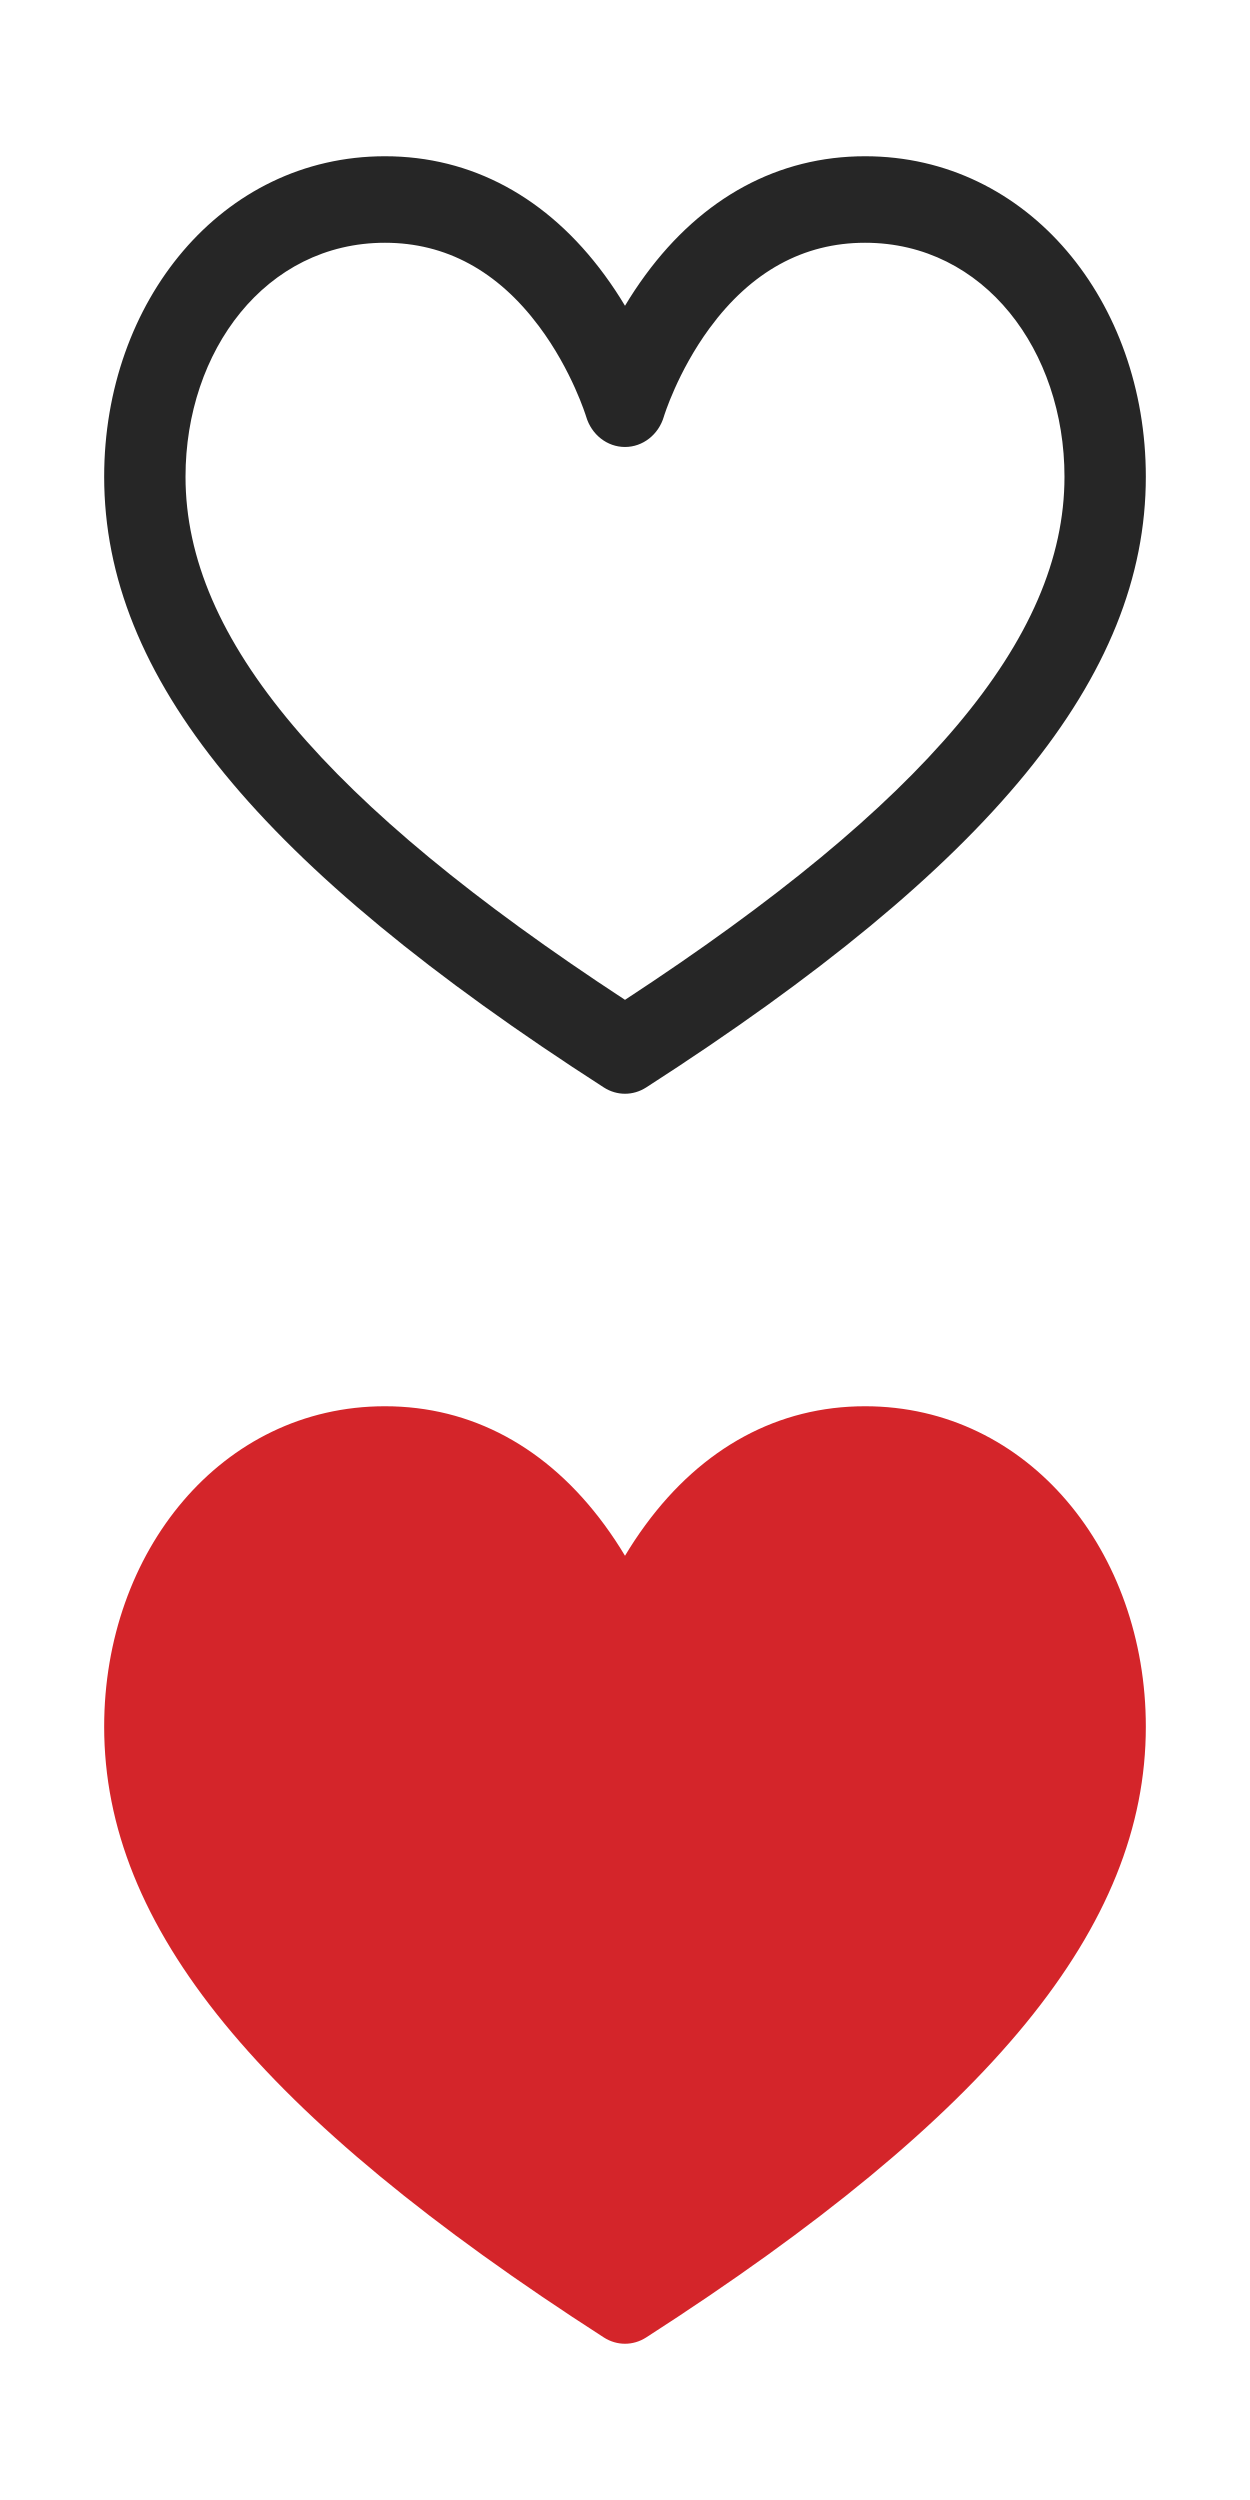
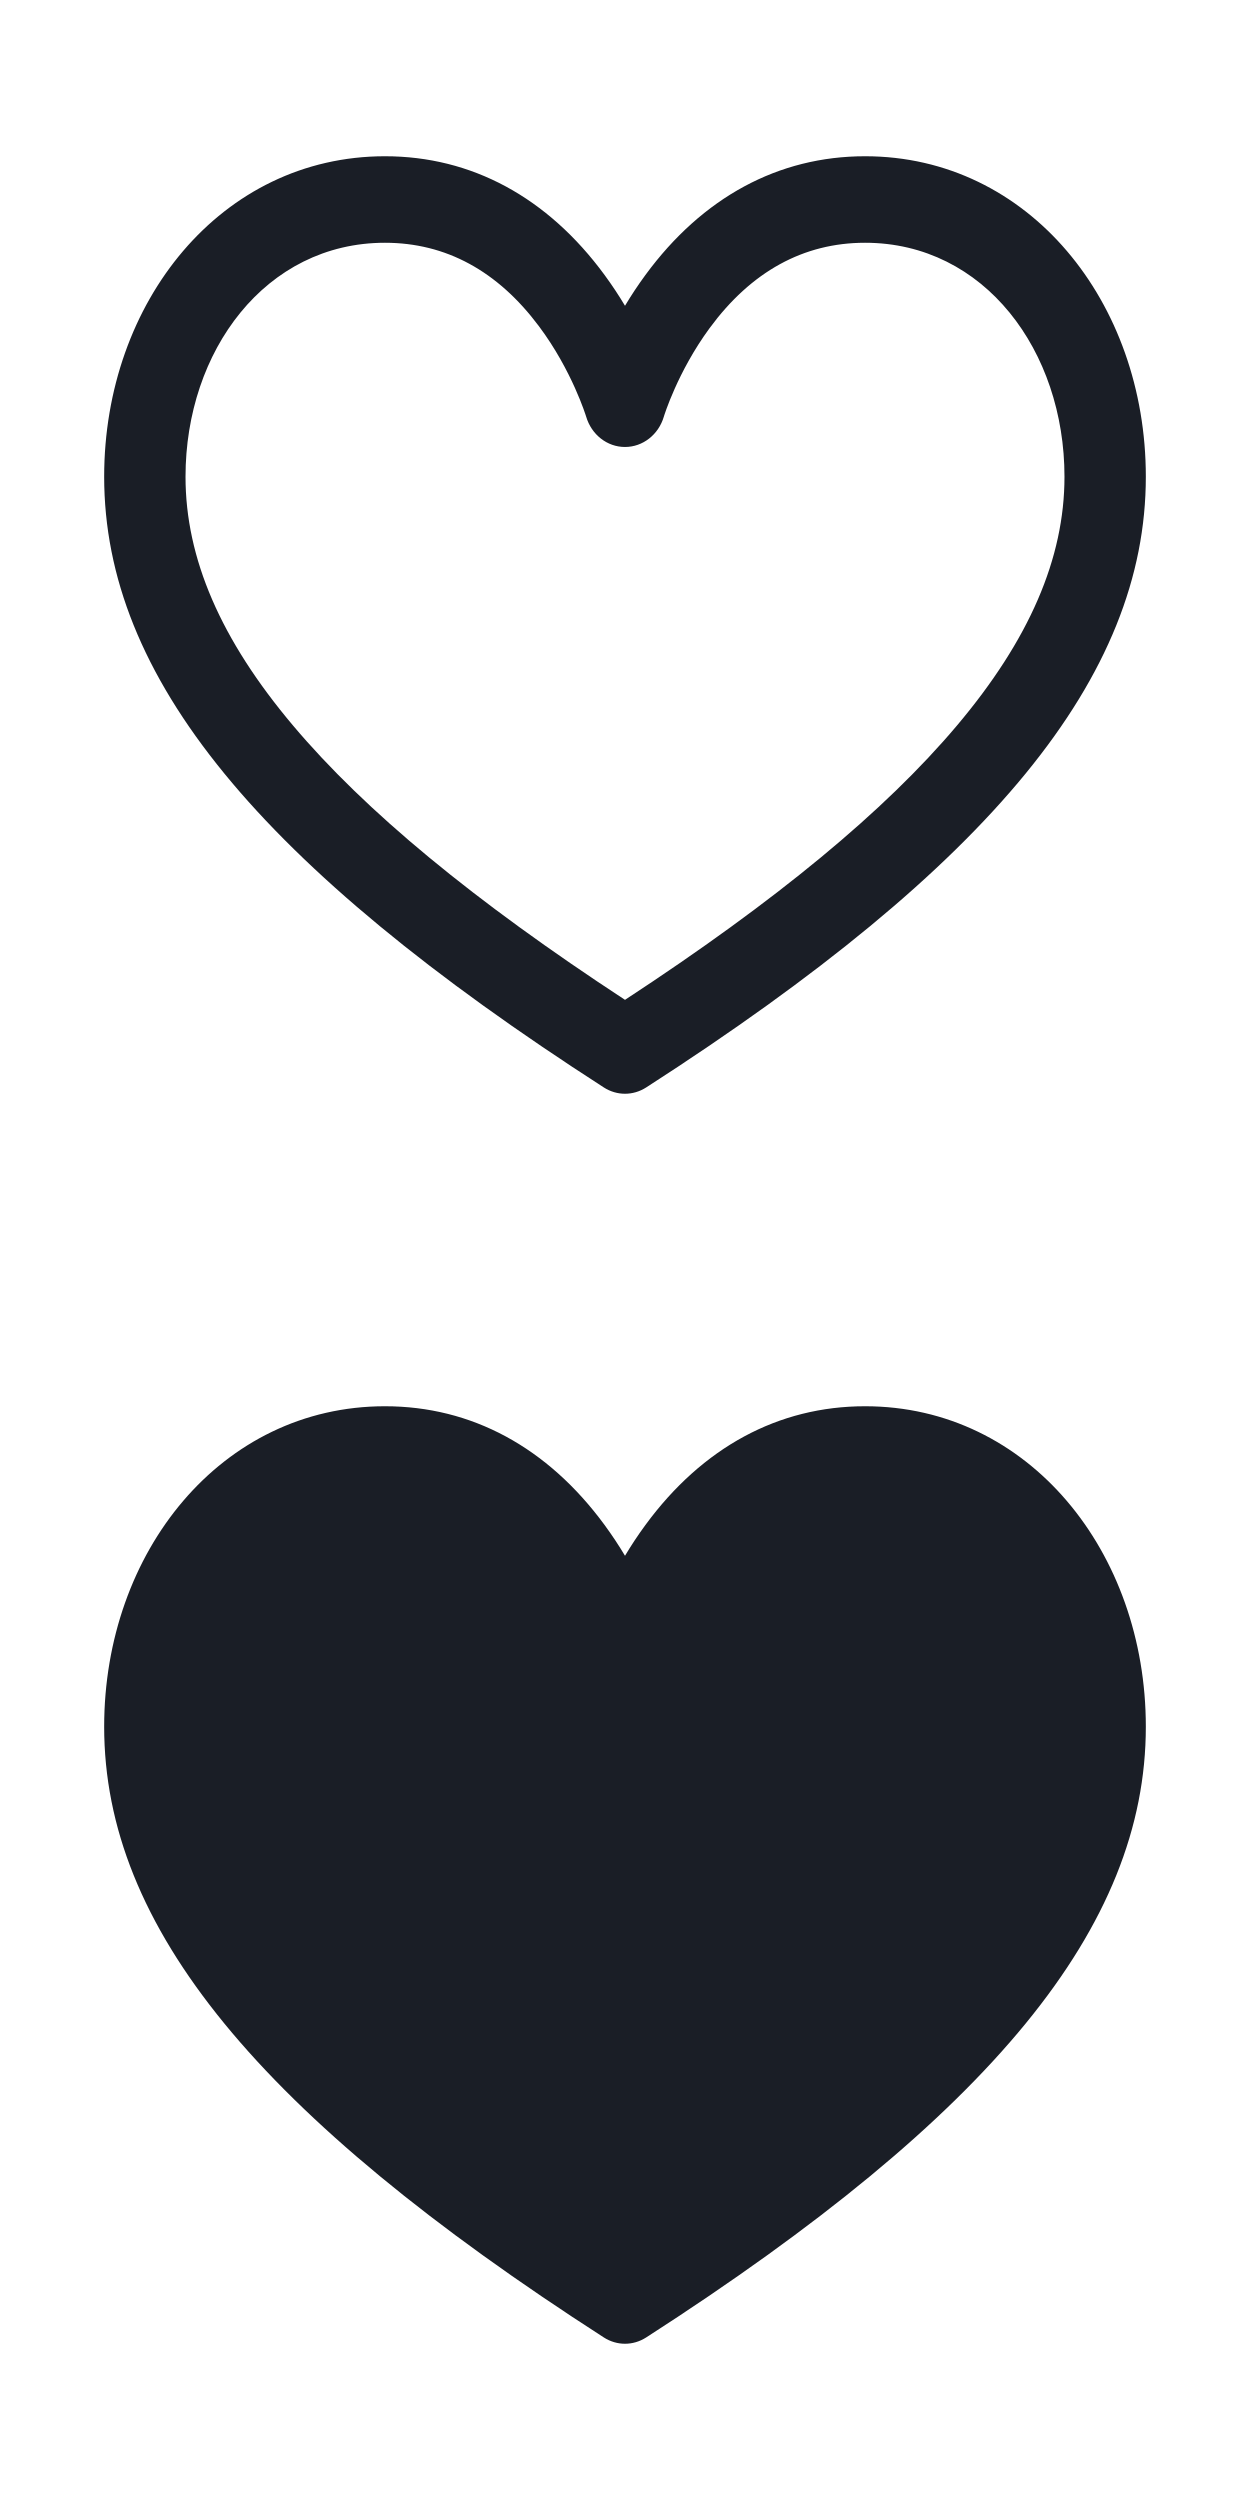
<svg xmlns="http://www.w3.org/2000/svg" width="24" height="48" viewBox="0 0 24 48" fill="none">
-   <path d="M16.609 3C14.946 3 13.487 3.788 12.392 5.28C12.246 5.479 12.115 5.678 12 5.871C11.885 5.678 11.754 5.479 11.608 5.28C10.513 3.788 9.054 3 7.391 3C4.248 3 2 5.797 2 9.153C2 12.991 4.959 16.607 11.595 20.88C11.72 20.96 11.86 21 12 21C12.14 21 12.28 20.96 12.405 20.88C19.041 16.607 22 12.991 22 9.153C22 5.799 19.754 3 16.609 3ZM18.373 13.931C16.992 15.57 14.904 17.295 12 19.197C9.096 17.295 7.008 15.57 5.627 13.931C4.238 12.284 3.562 10.721 3.562 9.153C3.562 6.737 5.099 4.661 7.391 4.661C8.558 4.661 9.553 5.2 10.348 6.264C10.984 7.114 11.252 7.993 11.254 7.999C11.356 8.346 11.658 8.582 12 8.582C12.342 8.582 12.644 8.346 12.746 7.999C12.748 7.991 13.008 7.14 13.623 6.302C14.423 5.213 15.428 4.661 16.609 4.661C18.903 4.661 20.438 6.739 20.438 9.153C20.438 10.721 19.762 12.284 18.373 13.931Z" fill="#262626" />
-   <path d="M16.609 27C14.946 27 13.487 27.788 12.392 29.28C12.246 29.479 12.115 29.678 12 29.871C11.885 29.678 11.754 29.479 11.608 29.28C10.513 27.788 9.054 27 7.391 27C4.248 27 2 29.797 2 33.153C2 36.99 4.959 40.607 11.595 44.88C11.72 44.96 11.86 45 12 45C12.14 45 12.28 44.96 12.405 44.88C19.041 40.607 22 36.991 22 33.153C22 29.799 19.754 27 16.609 27Z" fill="#D4252A" />
+   <path d="M16.609 3C14.946 3 13.487 3.788 12.392 5.28C12.246 5.479 12.115 5.678 12 5.871C11.885 5.678 11.754 5.479 11.608 5.28C10.513 3.788 9.054 3 7.391 3C4.248 3 2 5.797 2 9.153C2 12.991 4.959 16.607 11.595 20.88C11.72 20.96 11.86 21 12 21C12.14 21 12.28 20.96 12.405 20.88C19.041 16.607 22 12.991 22 9.153C22 5.799 19.754 3 16.609 3ZM18.373 13.931C16.992 15.57 14.904 17.295 12 19.197C9.096 17.295 7.008 15.57 5.627 13.931C4.238 12.284 3.562 10.721 3.562 9.153C3.562 6.737 5.099 4.661 7.391 4.661C8.558 4.661 9.553 5.2 10.348 6.264C10.984 7.114 11.252 7.993 11.254 7.999C11.356 8.346 11.658 8.582 12 8.582C12.342 8.582 12.644 8.346 12.746 7.999C12.748 7.991 13.008 7.14 13.623 6.302C14.423 5.213 15.428 4.661 16.609 4.661C18.903 4.661 20.438 6.739 20.438 9.153C20.438 10.721 19.762 12.284 18.373 13.931Z" fill="#1A1E26" />
+   <path d="M16.609 27C14.946 27 13.487 27.788 12.392 29.28C12.246 29.479 12.115 29.678 12 29.871C11.885 29.678 11.754 29.479 11.608 29.28C10.513 27.788 9.054 27 7.391 27C4.248 27 2 29.797 2 33.153C2 36.99 4.959 40.607 11.595 44.88C11.72 44.96 11.86 45 12 45C12.14 45 12.28 44.96 12.405 44.88C19.041 40.607 22 36.991 22 33.153C22 29.799 19.754 27 16.609 27Z" fill="#1A1E26" />
</svg>
